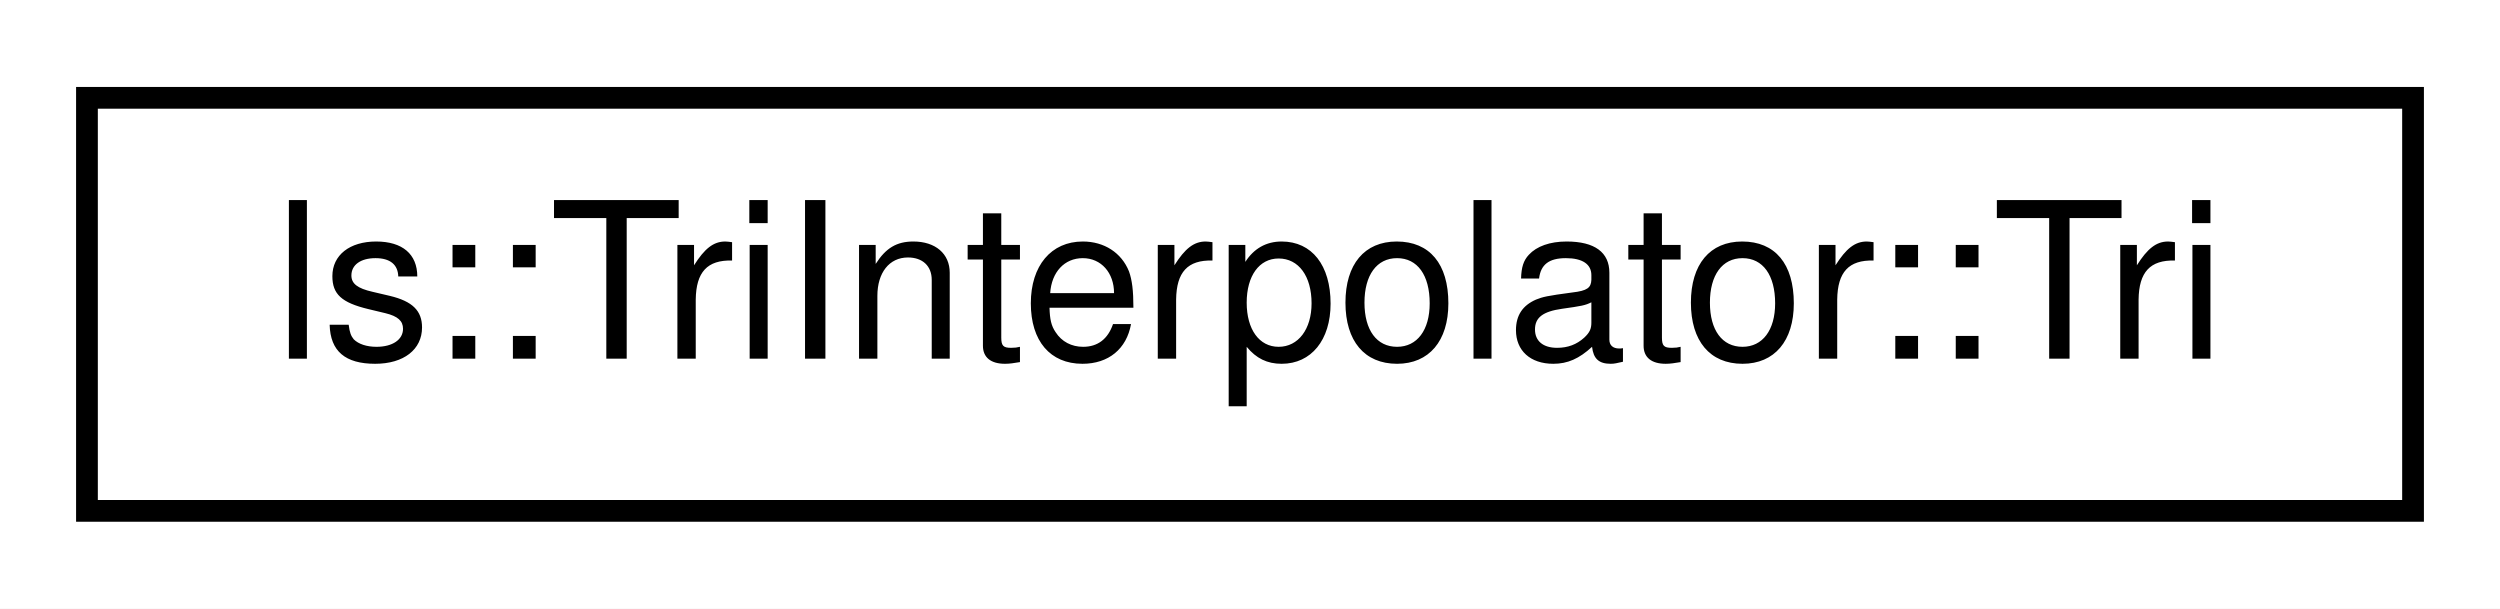
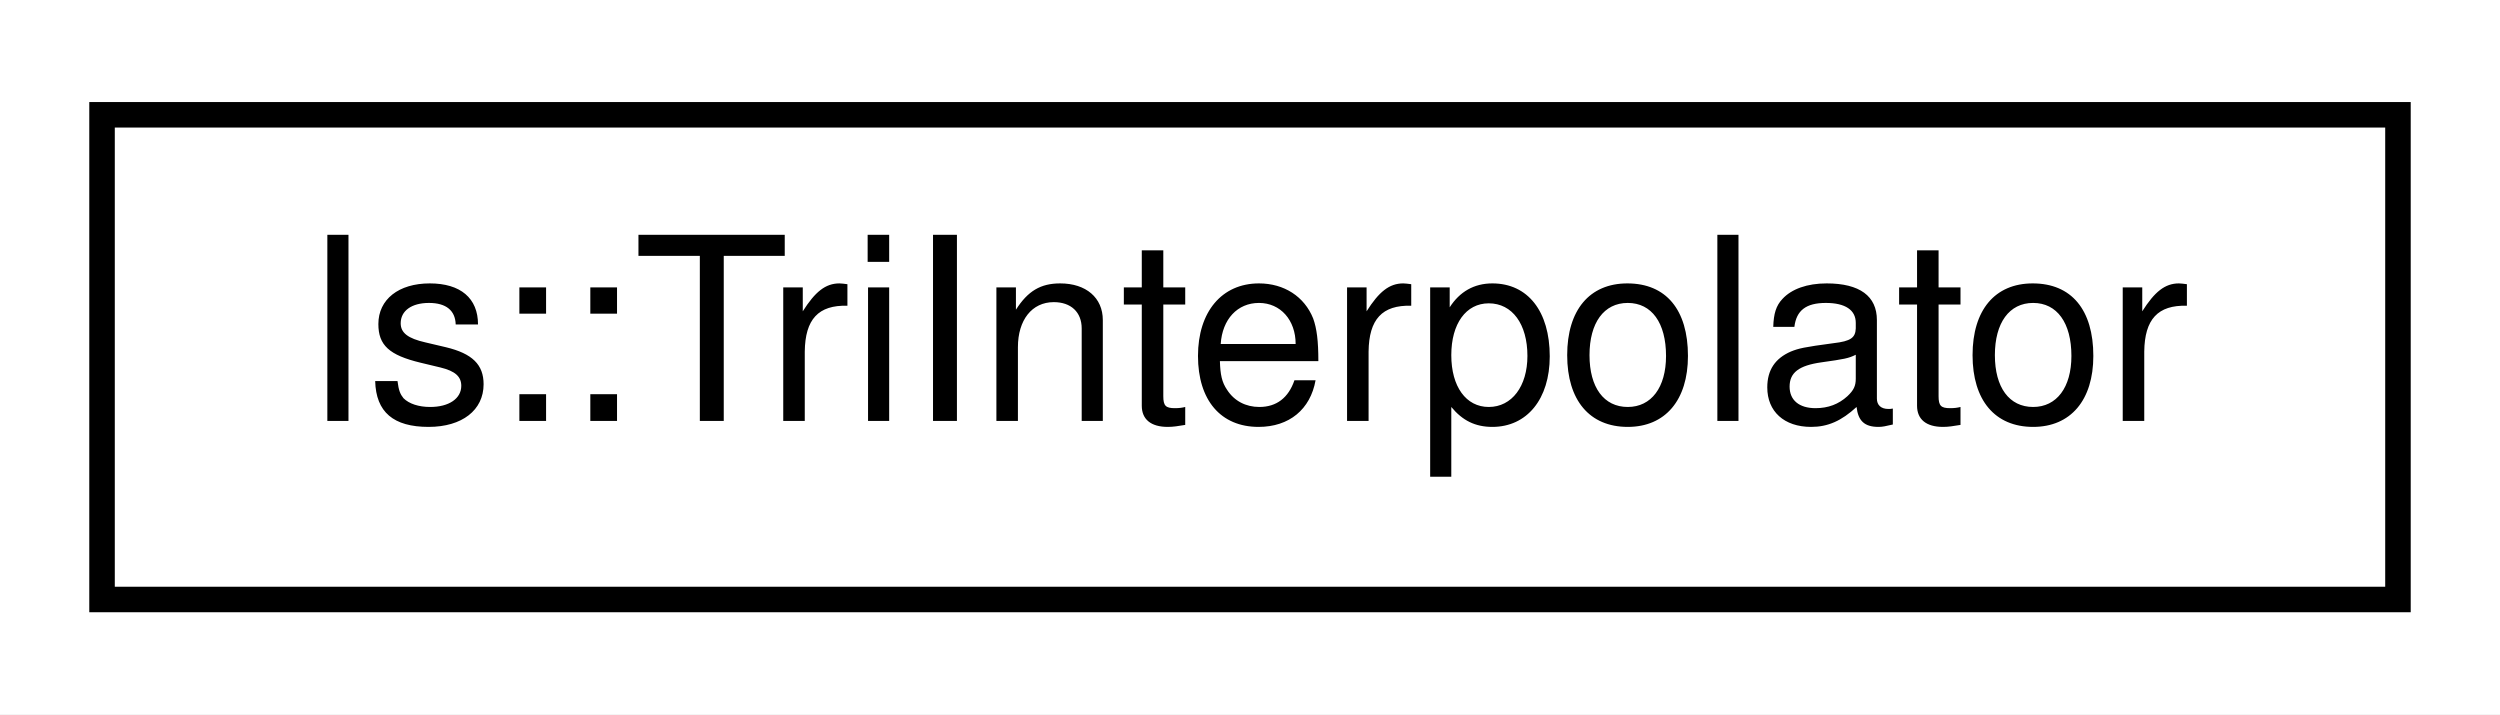
- <svg xmlns="http://www.w3.org/2000/svg" xmlns:xlink="http://www.w3.org/1999/xlink" width="115pt" height="28pt" viewBox="0.00 0.00 115.00 28.00">
+ <svg xmlns="http://www.w3.org/2000/svg" xmlns:xlink="http://www.w3.org/1999/xlink" width="98pt" height="28pt" viewBox="0.00 0.00 98.00 28.00">
  <g id="graph0" class="graph" transform="scale(1 1) rotate(0) translate(4 24)">
-     <polygon fill="#ffffff" stroke="transparent" points="-4,4 -4,-24 111,-24 111,4 -4,4" />
+     <polygon fill="#ffffff" stroke="transparent" points="-4,4 -4,-24 94,-24 94,4 -4,4" />
    <g id="node1" class="node">
      <g id="a_node1">
-         <a xlink:href="classls_1_1TriInterpolator_1_1Tri.html" target="_top" xlink:title="Triangle. ">
-           <polygon fill="#ffffff" stroke="#000000" points="0,-.5 0,-19.5 107,-19.5 107,-.5 0,-.5" />
-           <text text-anchor="middle" x="53.5" y="-7.5" font-family="Helvetica,sans-Serif" font-size="10.00" fill="#000000">ls::TriInterpolator::Tri</text>
+         <a xlink:href="classls_1_1TriInterpolator.html" target="_top" xlink:title="Triangle interpolator. ">
+           <polygon fill="#ffffff" stroke="#000000" points="0,-.5 0,-19.5 90,-19.5 90,-.5 0,-.5" />
+           <text text-anchor="middle" x="45" y="-7.5" font-family="Helvetica,sans-Serif" font-size="10.00" fill="#000000">ls::TriInterpolator</text>
        </a>
      </g>
    </g>
  </g>
</svg>
